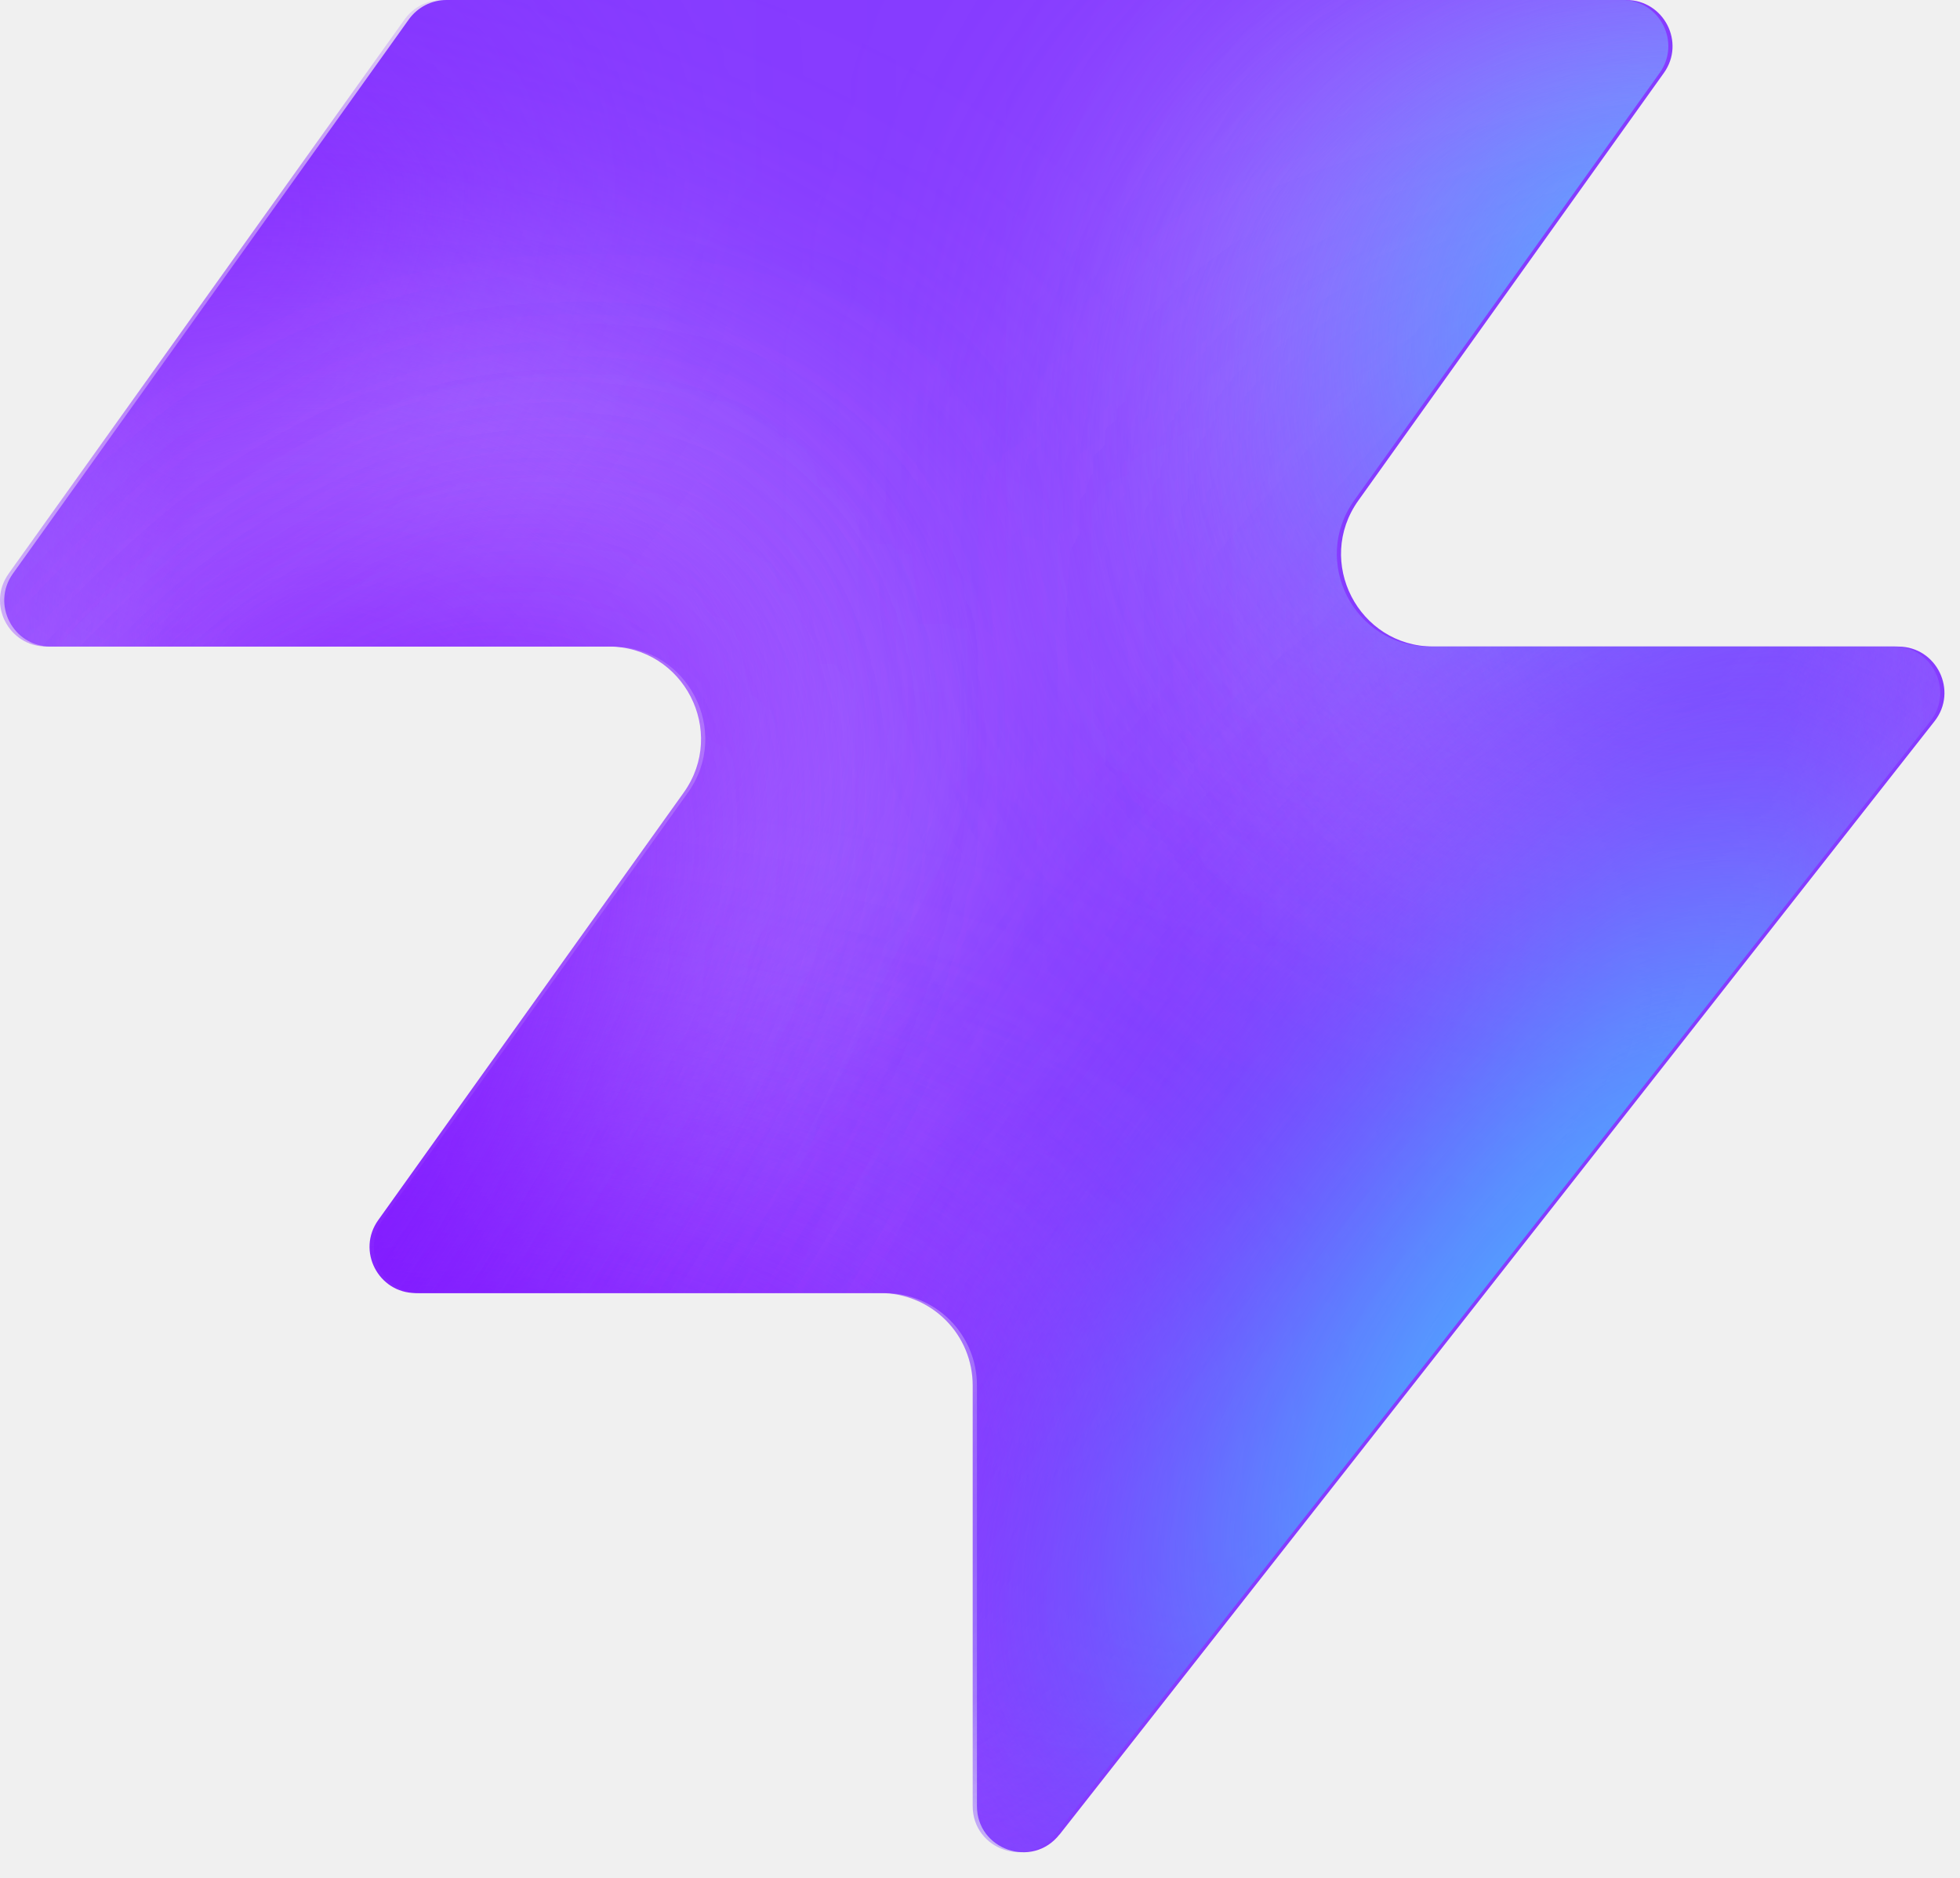
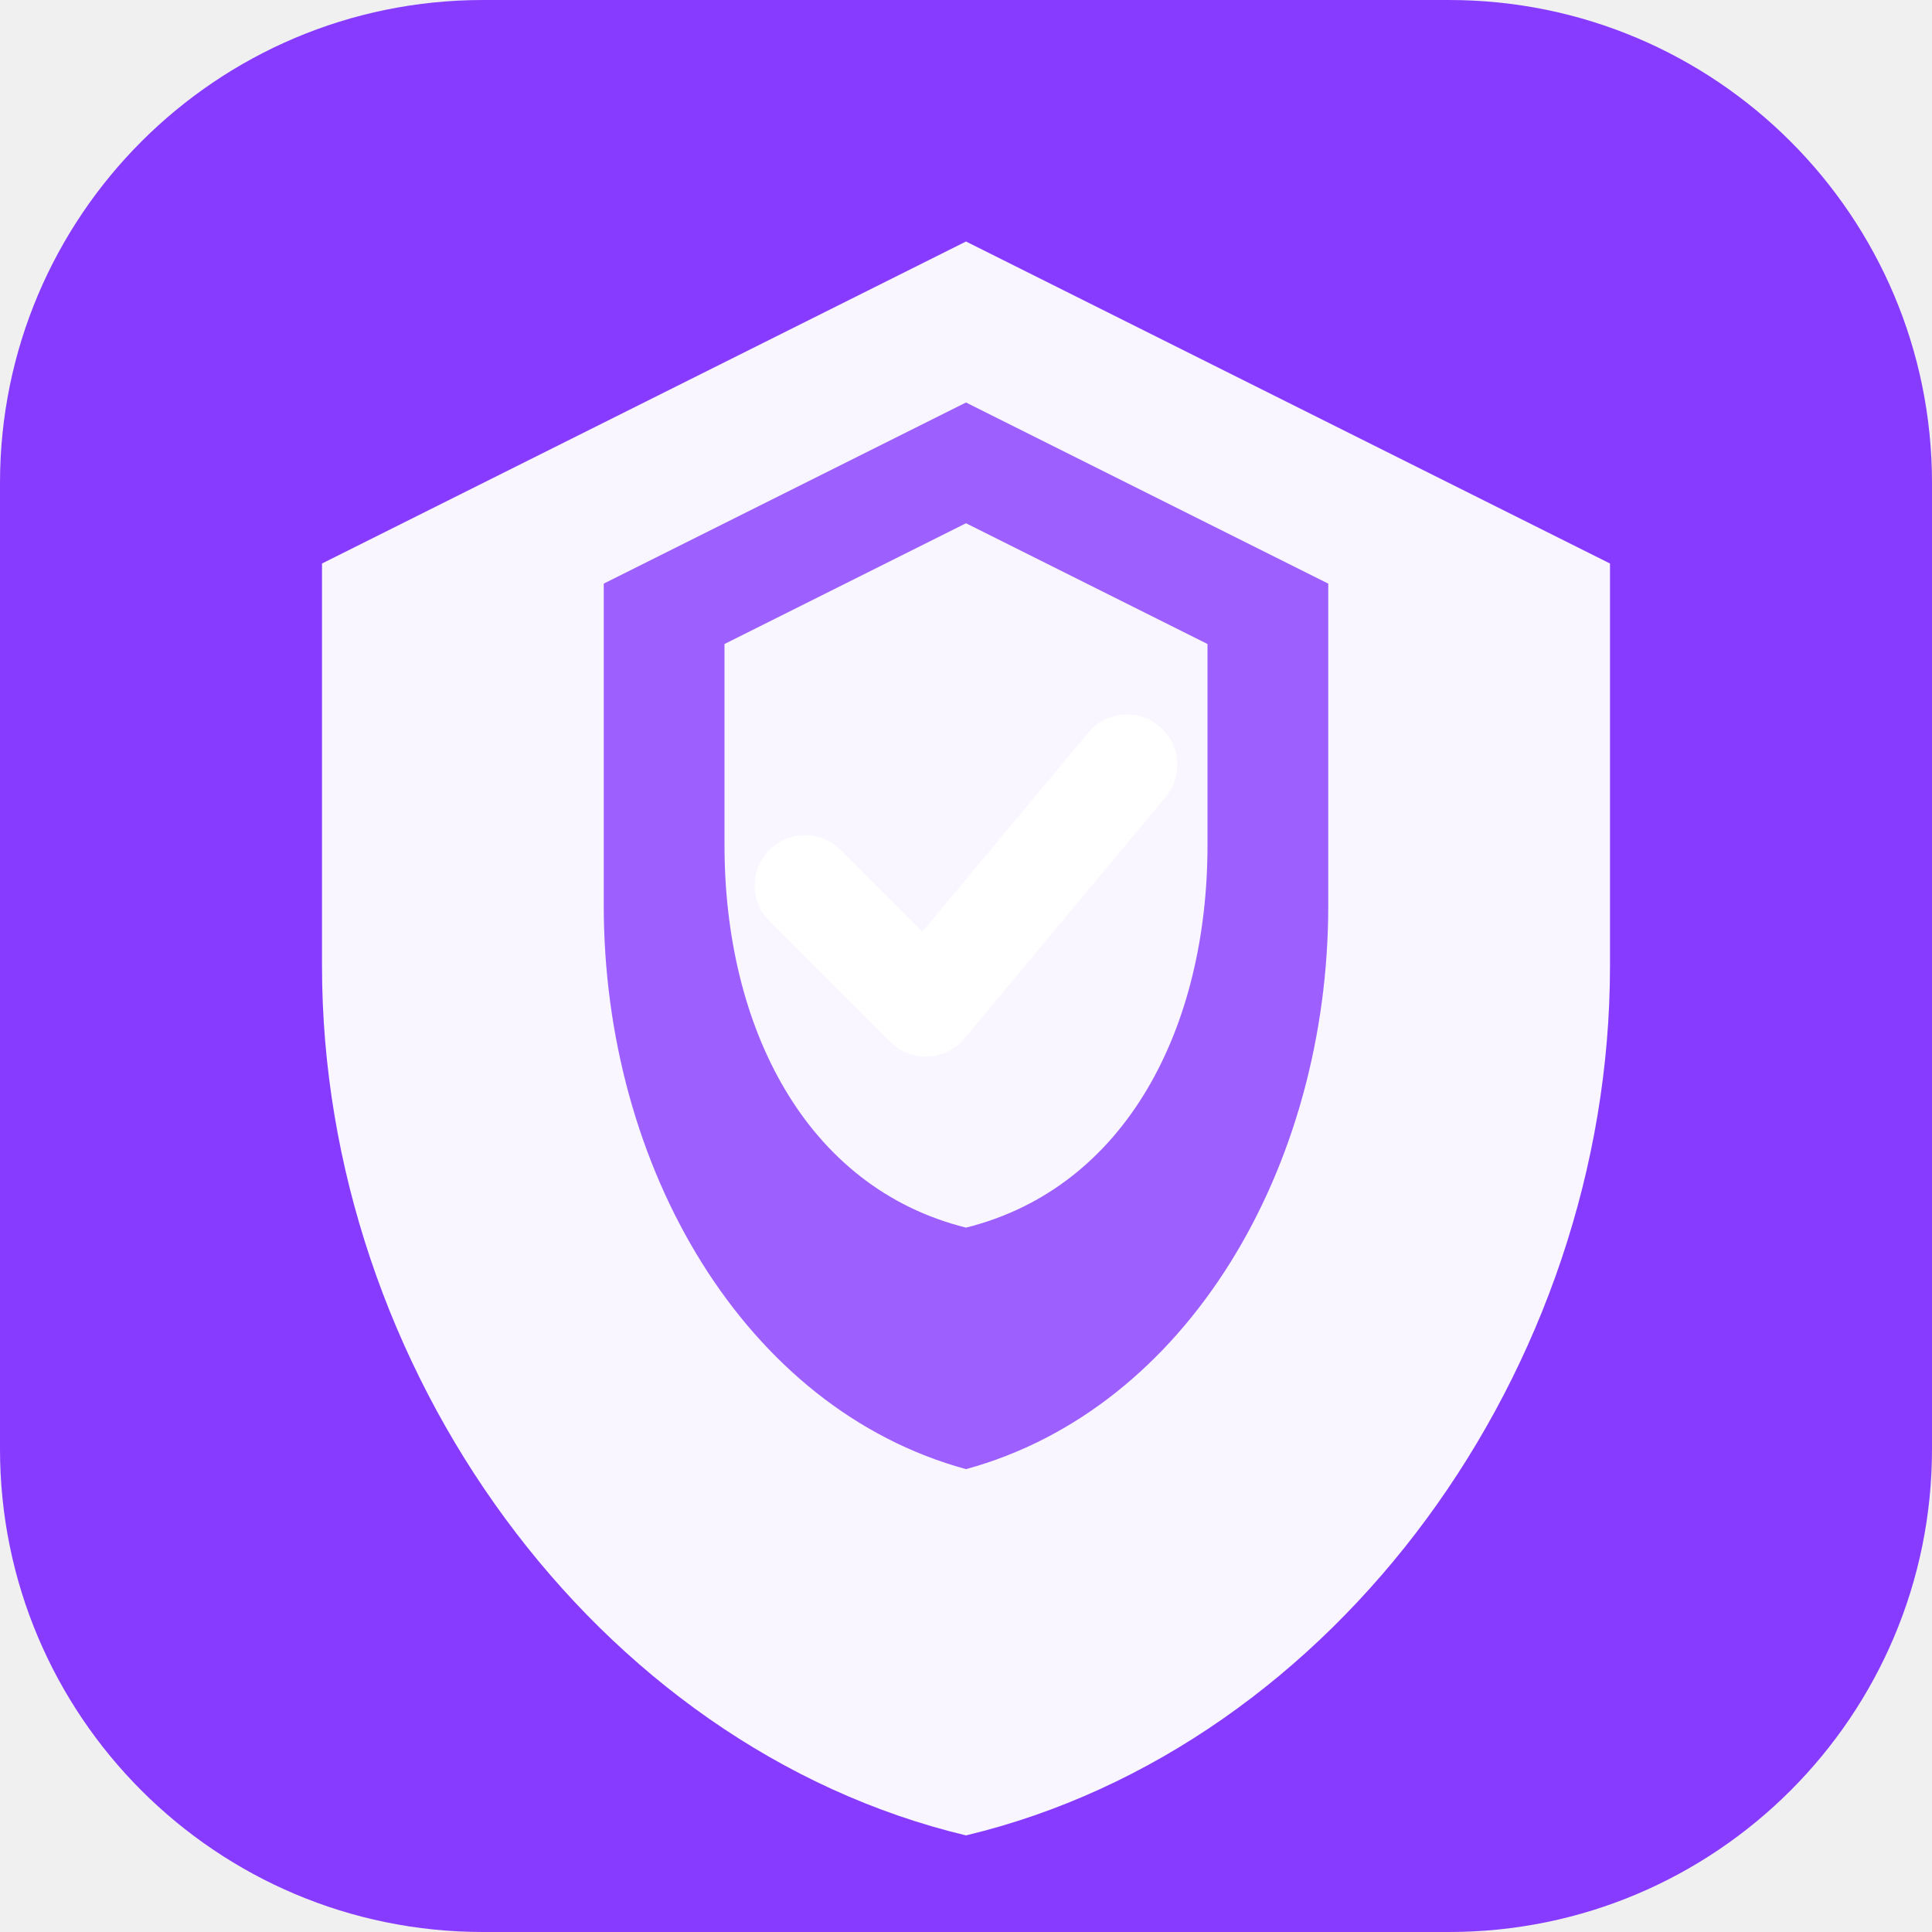
- <svg xmlns="http://www.w3.org/2000/svg" width="48" height="46" fill="none" viewBox="0 0 48 46">
-   <path fill="#863bff" d="M25.946 44.938c-.664.845-2.021.375-2.021-.698V33.937a2.26 2.26 0 0 0-2.262-2.262H10.287c-.92 0-1.456-1.04-.92-1.788l7.48-10.471c1.07-1.497 0-3.578-1.842-3.578H1.237c-.92 0-1.456-1.04-.92-1.788L10.013.474c.214-.297.556-.474.92-.474h28.894c.92 0 1.456 1.04.92 1.788l-7.48 10.471c-1.07 1.498 0 3.579 1.842 3.579h11.377c.943 0 1.473 1.088.89 1.83L25.947 44.94z" style="fill:#863bff;fill:color(display-p3 .525 .23 1);fill-opacity:1" />
-   <mask id="a" width="48" height="46" x="0" y="0" maskUnits="userSpaceOnUse" style="mask-type:alpha">
-     <path fill="#000" d="M25.842 44.938c-.664.844-2.021.375-2.021-.698V33.937a2.26 2.26 0 0 0-2.262-2.262H10.183c-.92 0-1.456-1.04-.92-1.788l7.48-10.471c1.07-1.498 0-3.579-1.842-3.579H1.133c-.92 0-1.456-1.04-.92-1.787L9.91.473c.214-.297.556-.474.92-.474h28.894c.92 0 1.456 1.04.92 1.788l-7.48 10.471c-1.07 1.498 0 3.578 1.842 3.578h11.377c.943 0 1.473 1.088.89 1.832L25.843 44.94z" style="fill:#000;fill-opacity:1" />
-   </mask>
-   <g mask="url(#a)">
-     <g filter="url(#b)">
-       <ellipse cx="5.508" cy="14.704" fill="#ede6ff" rx="5.508" ry="14.704" style="fill:#ede6ff;fill:color(display-p3 .927 .903 1);fill-opacity:1" transform="matrix(.00324 1 1 -.00324 -4.47 31.516)" />
-     </g>
-     <g filter="url(#c)">
-       <ellipse cx="10.399" cy="29.851" fill="#ede6ff" rx="10.399" ry="29.851" style="fill:#ede6ff;fill:color(display-p3 .927 .903 1);fill-opacity:1" transform="matrix(.00324 1 1 -.00324 -39.328 7.883)" />
-     </g>
-     <g filter="url(#d)">
-       <ellipse cx="5.508" cy="30.487" fill="#7e14ff" rx="5.508" ry="30.487" style="fill:#7e14ff;fill:color(display-p3 .492 .077 1);fill-opacity:1" transform="rotate(89.814 -25.913 -14.639)scale(1 -1)" />
-     </g>
-     <g filter="url(#e)">
-       <ellipse cx="5.508" cy="30.599" fill="#7e14ff" rx="5.508" ry="30.599" style="fill:#7e14ff;fill:color(display-p3 .492 .077 1);fill-opacity:1" transform="rotate(89.814 -32.644 -3.334)scale(1 -1)" />
-     </g>
-     <g filter="url(#f)">
-       <ellipse cx="5.508" cy="30.599" fill="#7e14ff" rx="5.508" ry="30.599" style="fill:#7e14ff;fill:color(display-p3 .492 .077 1);fill-opacity:1" transform="matrix(.00324 1 1 -.00324 -34.34 30.47)" />
-     </g>
-     <g filter="url(#g)">
-       <ellipse cx="14.072" cy="22.078" fill="#ede6ff" rx="14.072" ry="22.078" style="fill:#ede6ff;fill:color(display-p3 .927 .903 1);fill-opacity:1" transform="rotate(93.35 24.506 48.493)scale(-1 1)" />
-     </g>
-     <g filter="url(#h)">
-       <ellipse cx="3.47" cy="21.501" fill="#7e14ff" rx="3.47" ry="21.501" style="fill:#7e14ff;fill:color(display-p3 .492 .077 1);fill-opacity:1" transform="rotate(89.009 28.708 47.59)scale(-1 1)" />
-     </g>
-     <g filter="url(#i)">
-       <ellipse cx="3.47" cy="21.501" fill="#7e14ff" rx="3.47" ry="21.501" style="fill:#7e14ff;fill:color(display-p3 .492 .077 1);fill-opacity:1" transform="rotate(89.009 28.708 47.59)scale(-1 1)" />
-     </g>
-     <g filter="url(#j)">
-       <ellipse cx=".387" cy="8.972" fill="#7e14ff" rx="4.407" ry="29.108" style="fill:#7e14ff;fill:color(display-p3 .492 .077 1);fill-opacity:1" transform="rotate(39.51 .387 8.972)" />
-     </g>
-     <g filter="url(#k)">
-       <ellipse cx="47.523" cy="-6.092" fill="#7e14ff" rx="4.407" ry="29.108" style="fill:#7e14ff;fill:color(display-p3 .492 .077 1);fill-opacity:1" transform="rotate(37.892 47.523 -6.092)" />
-     </g>
-     <g filter="url(#l)">
-       <ellipse cx="41.412" cy="6.333" fill="#47bfff" rx="5.971" ry="9.665" style="fill:#47bfff;fill:color(display-p3 .28 .748 1);fill-opacity:1" transform="rotate(37.892 41.412 6.333)" />
-     </g>
-     <g filter="url(#m)">
-       <ellipse cx="-1.879" cy="38.332" fill="#7e14ff" rx="4.407" ry="29.108" style="fill:#7e14ff;fill:color(display-p3 .492 .077 1);fill-opacity:1" transform="rotate(37.892 -1.88 38.332)" />
-     </g>
-     <g filter="url(#n)">
-       <ellipse cx="-1.879" cy="38.332" fill="#7e14ff" rx="4.407" ry="29.108" style="fill:#7e14ff;fill:color(display-p3 .492 .077 1);fill-opacity:1" transform="rotate(37.892 -1.88 38.332)" />
-     </g>
-     <g filter="url(#o)">
-       <ellipse cx="35.651" cy="29.907" fill="#7e14ff" rx="4.407" ry="29.108" style="fill:#7e14ff;fill:color(display-p3 .492 .077 1);fill-opacity:1" transform="rotate(37.892 35.651 29.907)" />
-     </g>
-     <g filter="url(#p)">
-       <ellipse cx="38.418" cy="32.4" fill="#47bfff" rx="5.971" ry="15.297" style="fill:#47bfff;fill:color(display-p3 .28 .748 1);fill-opacity:1" transform="rotate(37.892 38.418 32.4)" />
-     </g>
-   </g>
-   <defs>
-     <filter id="b" width="60.045" height="41.654" x="-19.77" y="16.149" color-interpolation-filters="sRGB" filterUnits="userSpaceOnUse">
-       <feFlood flood-opacity="0" result="BackgroundImageFix" />
-       <feBlend in="SourceGraphic" in2="BackgroundImageFix" result="shape" />
-       <feGaussianBlur result="effect1_foregroundBlur_2002_17158" stdDeviation="7.659" />
-     </filter>
-     <filter id="c" width="90.34" height="51.437" x="-54.613" y="-7.533" color-interpolation-filters="sRGB" filterUnits="userSpaceOnUse">
-       <feFlood flood-opacity="0" result="BackgroundImageFix" />
-       <feBlend in="SourceGraphic" in2="BackgroundImageFix" result="shape" />
-       <feGaussianBlur result="effect1_foregroundBlur_2002_17158" stdDeviation="7.659" />
-     </filter>
-     <filter id="d" width="79.355" height="29.4" x="-49.64" y="2.03" color-interpolation-filters="sRGB" filterUnits="userSpaceOnUse">
-       <feFlood flood-opacity="0" result="BackgroundImageFix" />
-       <feBlend in="SourceGraphic" in2="BackgroundImageFix" result="shape" />
-       <feGaussianBlur result="effect1_foregroundBlur_2002_17158" stdDeviation="4.596" />
-     </filter>
-     <filter id="e" width="79.579" height="29.4" x="-45.045" y="20.029" color-interpolation-filters="sRGB" filterUnits="userSpaceOnUse">
-       <feFlood flood-opacity="0" result="BackgroundImageFix" />
-       <feBlend in="SourceGraphic" in2="BackgroundImageFix" result="shape" />
-       <feGaussianBlur result="effect1_foregroundBlur_2002_17158" stdDeviation="4.596" />
-     </filter>
-     <filter id="f" width="79.579" height="29.4" x="-43.513" y="21.178" color-interpolation-filters="sRGB" filterUnits="userSpaceOnUse">
-       <feFlood flood-opacity="0" result="BackgroundImageFix" />
-       <feBlend in="SourceGraphic" in2="BackgroundImageFix" result="shape" />
-       <feGaussianBlur result="effect1_foregroundBlur_2002_17158" stdDeviation="4.596" />
-     </filter>
-     <filter id="g" width="74.749" height="58.852" x="15.756" y="-17.901" color-interpolation-filters="sRGB" filterUnits="userSpaceOnUse">
-       <feFlood flood-opacity="0" result="BackgroundImageFix" />
-       <feBlend in="SourceGraphic" in2="BackgroundImageFix" result="shape" />
-       <feGaussianBlur result="effect1_foregroundBlur_2002_17158" stdDeviation="7.659" />
-     </filter>
-     <filter id="h" width="61.377" height="25.362" x="23.548" y="2.284" color-interpolation-filters="sRGB" filterUnits="userSpaceOnUse">
-       <feFlood flood-opacity="0" result="BackgroundImageFix" />
-       <feBlend in="SourceGraphic" in2="BackgroundImageFix" result="shape" />
-       <feGaussianBlur result="effect1_foregroundBlur_2002_17158" stdDeviation="4.596" />
-     </filter>
-     <filter id="i" width="61.377" height="25.362" x="23.548" y="2.284" color-interpolation-filters="sRGB" filterUnits="userSpaceOnUse">
-       <feFlood flood-opacity="0" result="BackgroundImageFix" />
-       <feBlend in="SourceGraphic" in2="BackgroundImageFix" result="shape" />
-       <feGaussianBlur result="effect1_foregroundBlur_2002_17158" stdDeviation="4.596" />
-     </filter>
-     <filter id="j" width="56.045" height="63.649" x="-27.636" y="-22.853" color-interpolation-filters="sRGB" filterUnits="userSpaceOnUse">
-       <feFlood flood-opacity="0" result="BackgroundImageFix" />
-       <feBlend in="SourceGraphic" in2="BackgroundImageFix" result="shape" />
-       <feGaussianBlur result="effect1_foregroundBlur_2002_17158" stdDeviation="4.596" />
-     </filter>
-     <filter id="k" width="54.814" height="64.646" x="20.116" y="-38.415" color-interpolation-filters="sRGB" filterUnits="userSpaceOnUse">
-       <feFlood flood-opacity="0" result="BackgroundImageFix" />
-       <feBlend in="SourceGraphic" in2="BackgroundImageFix" result="shape" />
-       <feGaussianBlur result="effect1_foregroundBlur_2002_17158" stdDeviation="4.596" />
-     </filter>
-     <filter id="l" width="33.541" height="35.313" x="24.641" y="-11.323" color-interpolation-filters="sRGB" filterUnits="userSpaceOnUse">
-       <feFlood flood-opacity="0" result="BackgroundImageFix" />
-       <feBlend in="SourceGraphic" in2="BackgroundImageFix" result="shape" />
-       <feGaussianBlur result="effect1_foregroundBlur_2002_17158" stdDeviation="4.596" />
-     </filter>
-     <filter id="m" width="54.814" height="64.646" x="-29.286" y="6.009" color-interpolation-filters="sRGB" filterUnits="userSpaceOnUse">
-       <feFlood flood-opacity="0" result="BackgroundImageFix" />
-       <feBlend in="SourceGraphic" in2="BackgroundImageFix" result="shape" />
-       <feGaussianBlur result="effect1_foregroundBlur_2002_17158" stdDeviation="4.596" />
-     </filter>
-     <filter id="n" width="54.814" height="64.646" x="-29.286" y="6.009" color-interpolation-filters="sRGB" filterUnits="userSpaceOnUse">
-       <feFlood flood-opacity="0" result="BackgroundImageFix" />
-       <feBlend in="SourceGraphic" in2="BackgroundImageFix" result="shape" />
-       <feGaussianBlur result="effect1_foregroundBlur_2002_17158" stdDeviation="4.596" />
-     </filter>
-     <filter id="o" width="54.814" height="64.646" x="8.244" y="-2.416" color-interpolation-filters="sRGB" filterUnits="userSpaceOnUse">
-       <feFlood flood-opacity="0" result="BackgroundImageFix" />
-       <feBlend in="SourceGraphic" in2="BackgroundImageFix" result="shape" />
-       <feGaussianBlur result="effect1_foregroundBlur_2002_17158" stdDeviation="4.596" />
-     </filter>
-     <filter id="p" width="39.409" height="43.623" x="18.713" y="10.588" color-interpolation-filters="sRGB" filterUnits="userSpaceOnUse">
-       <feFlood flood-opacity="0" result="BackgroundImageFix" />
-       <feBlend in="SourceGraphic" in2="BackgroundImageFix" result="shape" />
-       <feGaussianBlur result="effect1_foregroundBlur_2002_17158" stdDeviation="4.596" />
-     </filter>
-   </defs>
+ <svg xmlns="http://www.w3.org/2000/svg" width="48" height="48" viewBox="0 0 48 48" fill="none">
+   <rect width="48" height="48" rx="12" fill="#863bff" />
+   <path d="M24 6L8 14v10c0 10 6.8 19.4 16 21.6C33.2 43.4 40 34 40 24V14L24 6z" fill="white" fill-opacity="0.95" />
+   <path d="M24 10l-9 4.5v8c0 6.5 3.5 12.5 9 14 5.5-1.5 9-7.5 9-14v-8L24 10zm0 3l6 3v5c0 4.5-2 8.5-6 9.5-4-1-6-5-6-9.5v-5l6-3z" fill="#863bff" fill-opacity="0.8" />
+   <path d="M20 22l3 3 5-6" stroke="white" stroke-width="2.5" stroke-linecap="round" stroke-linejoin="round" />
</svg>
